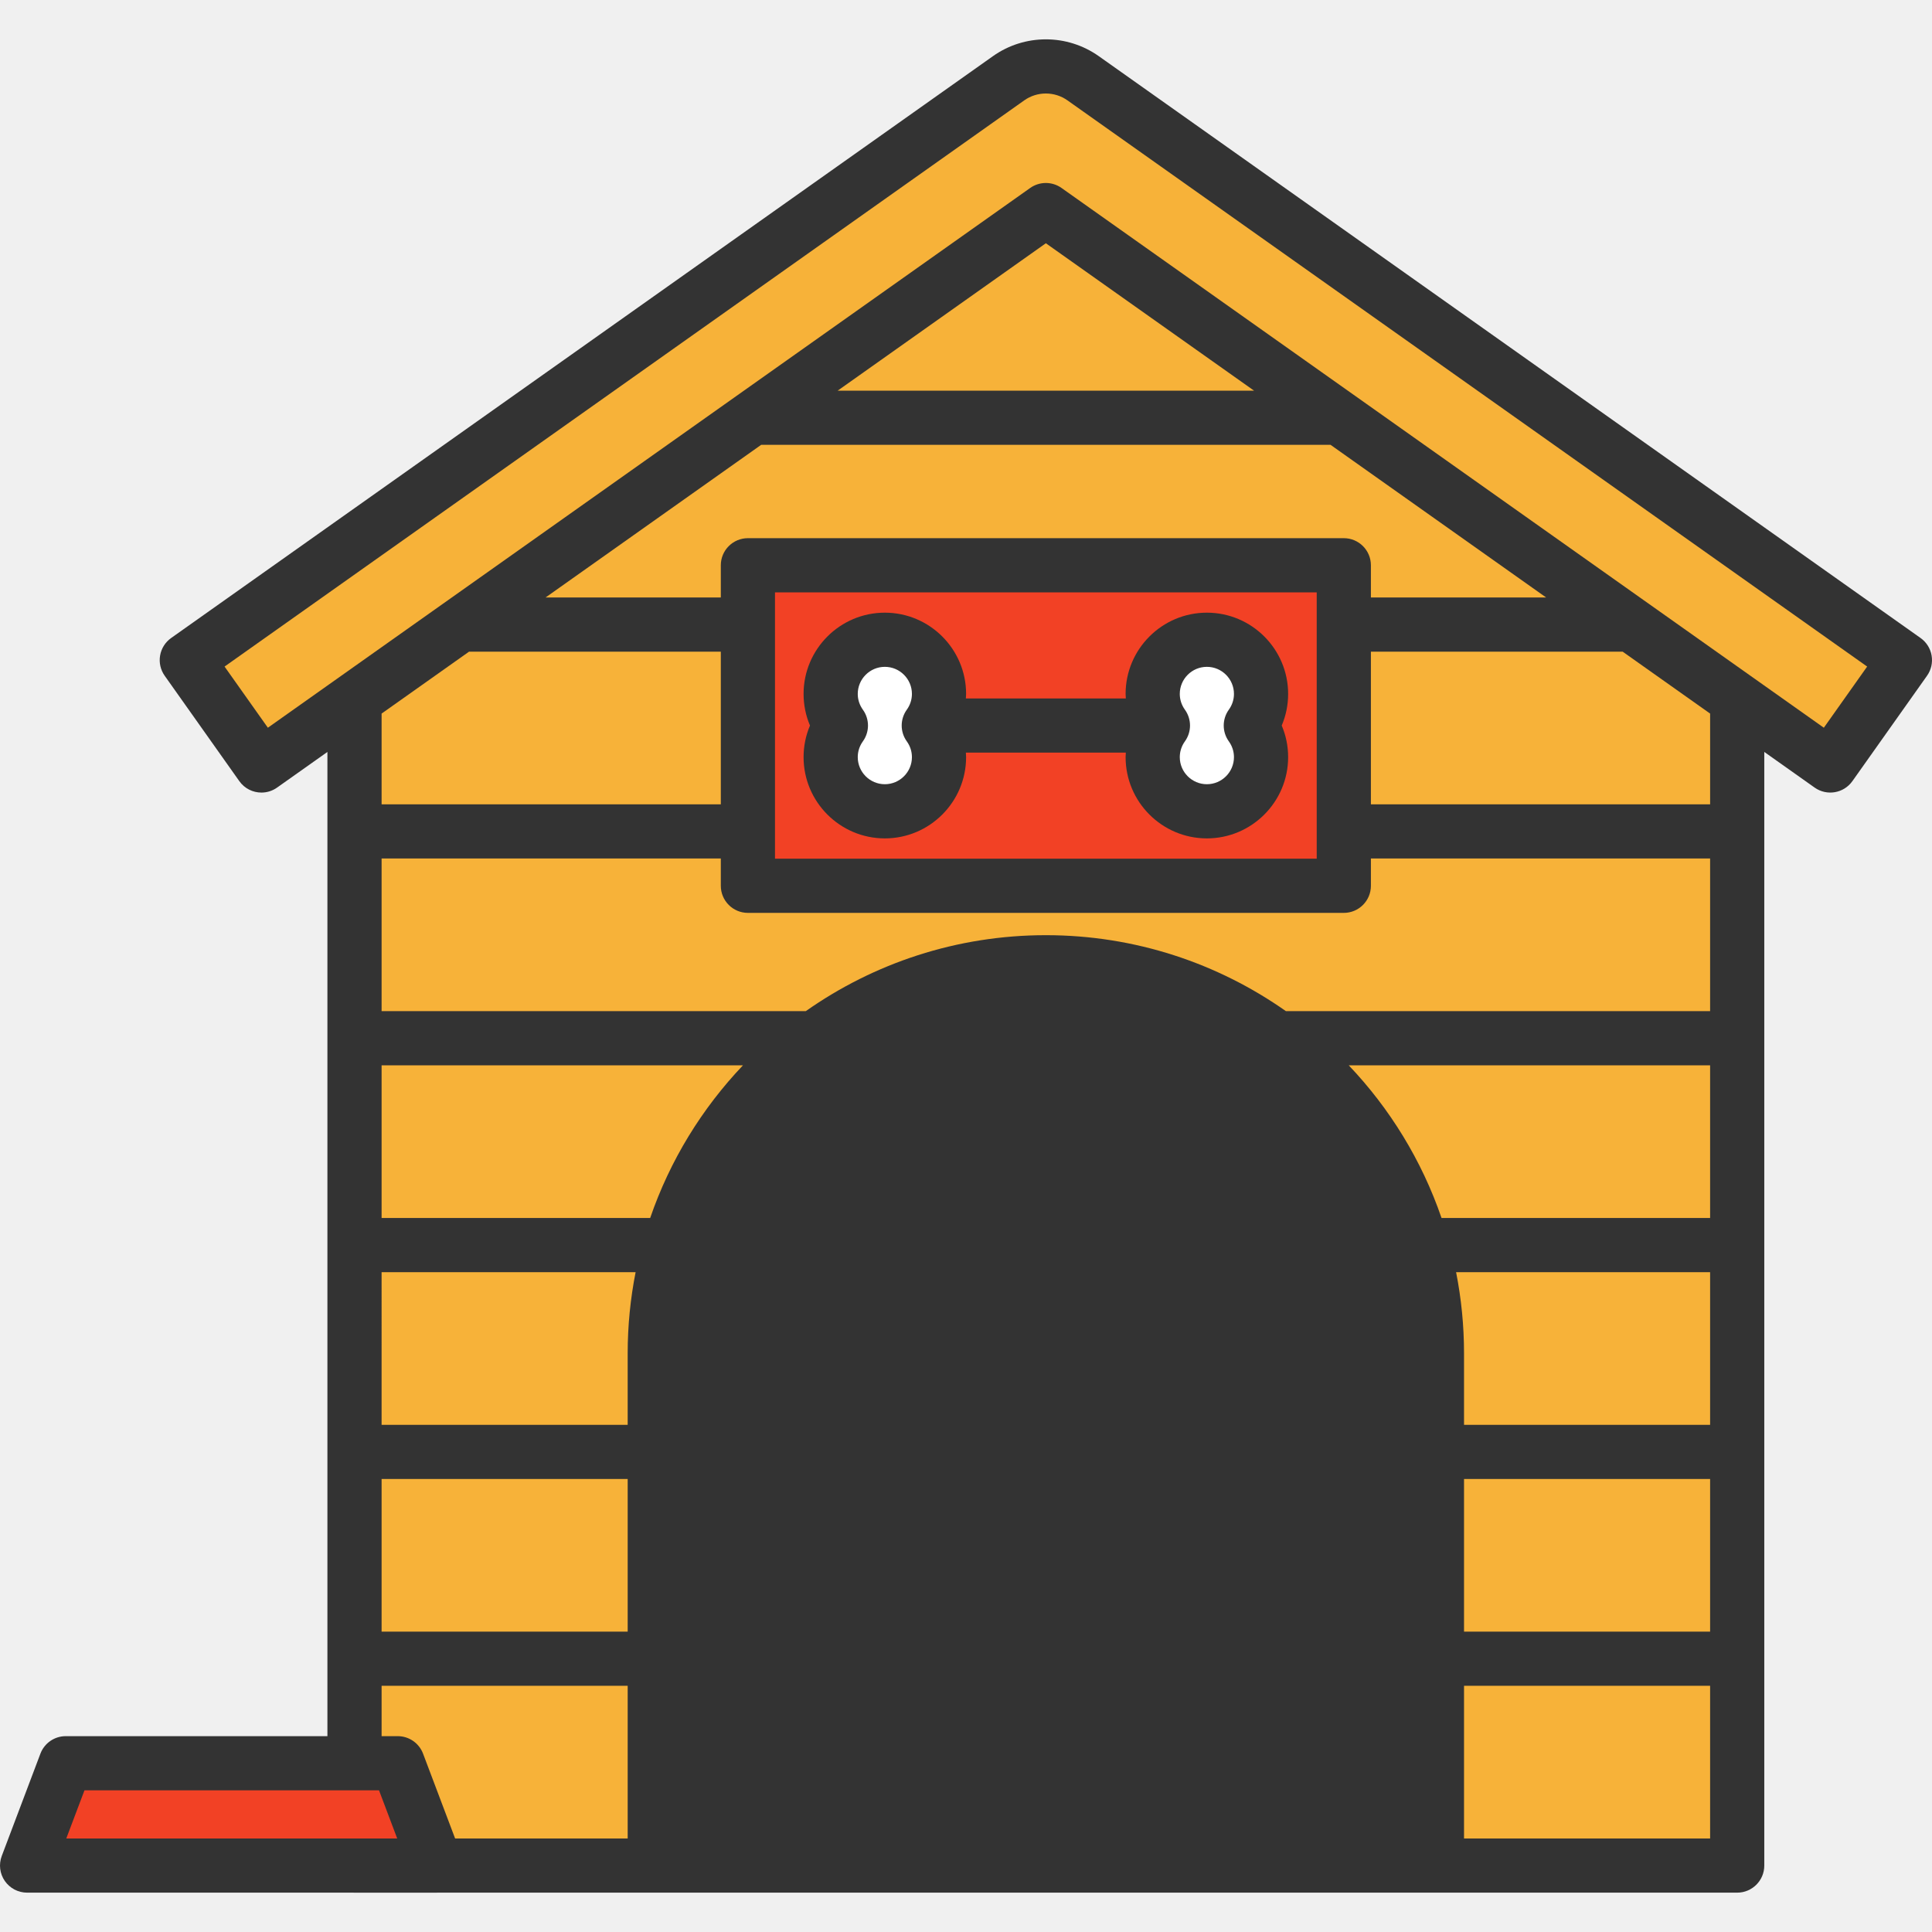
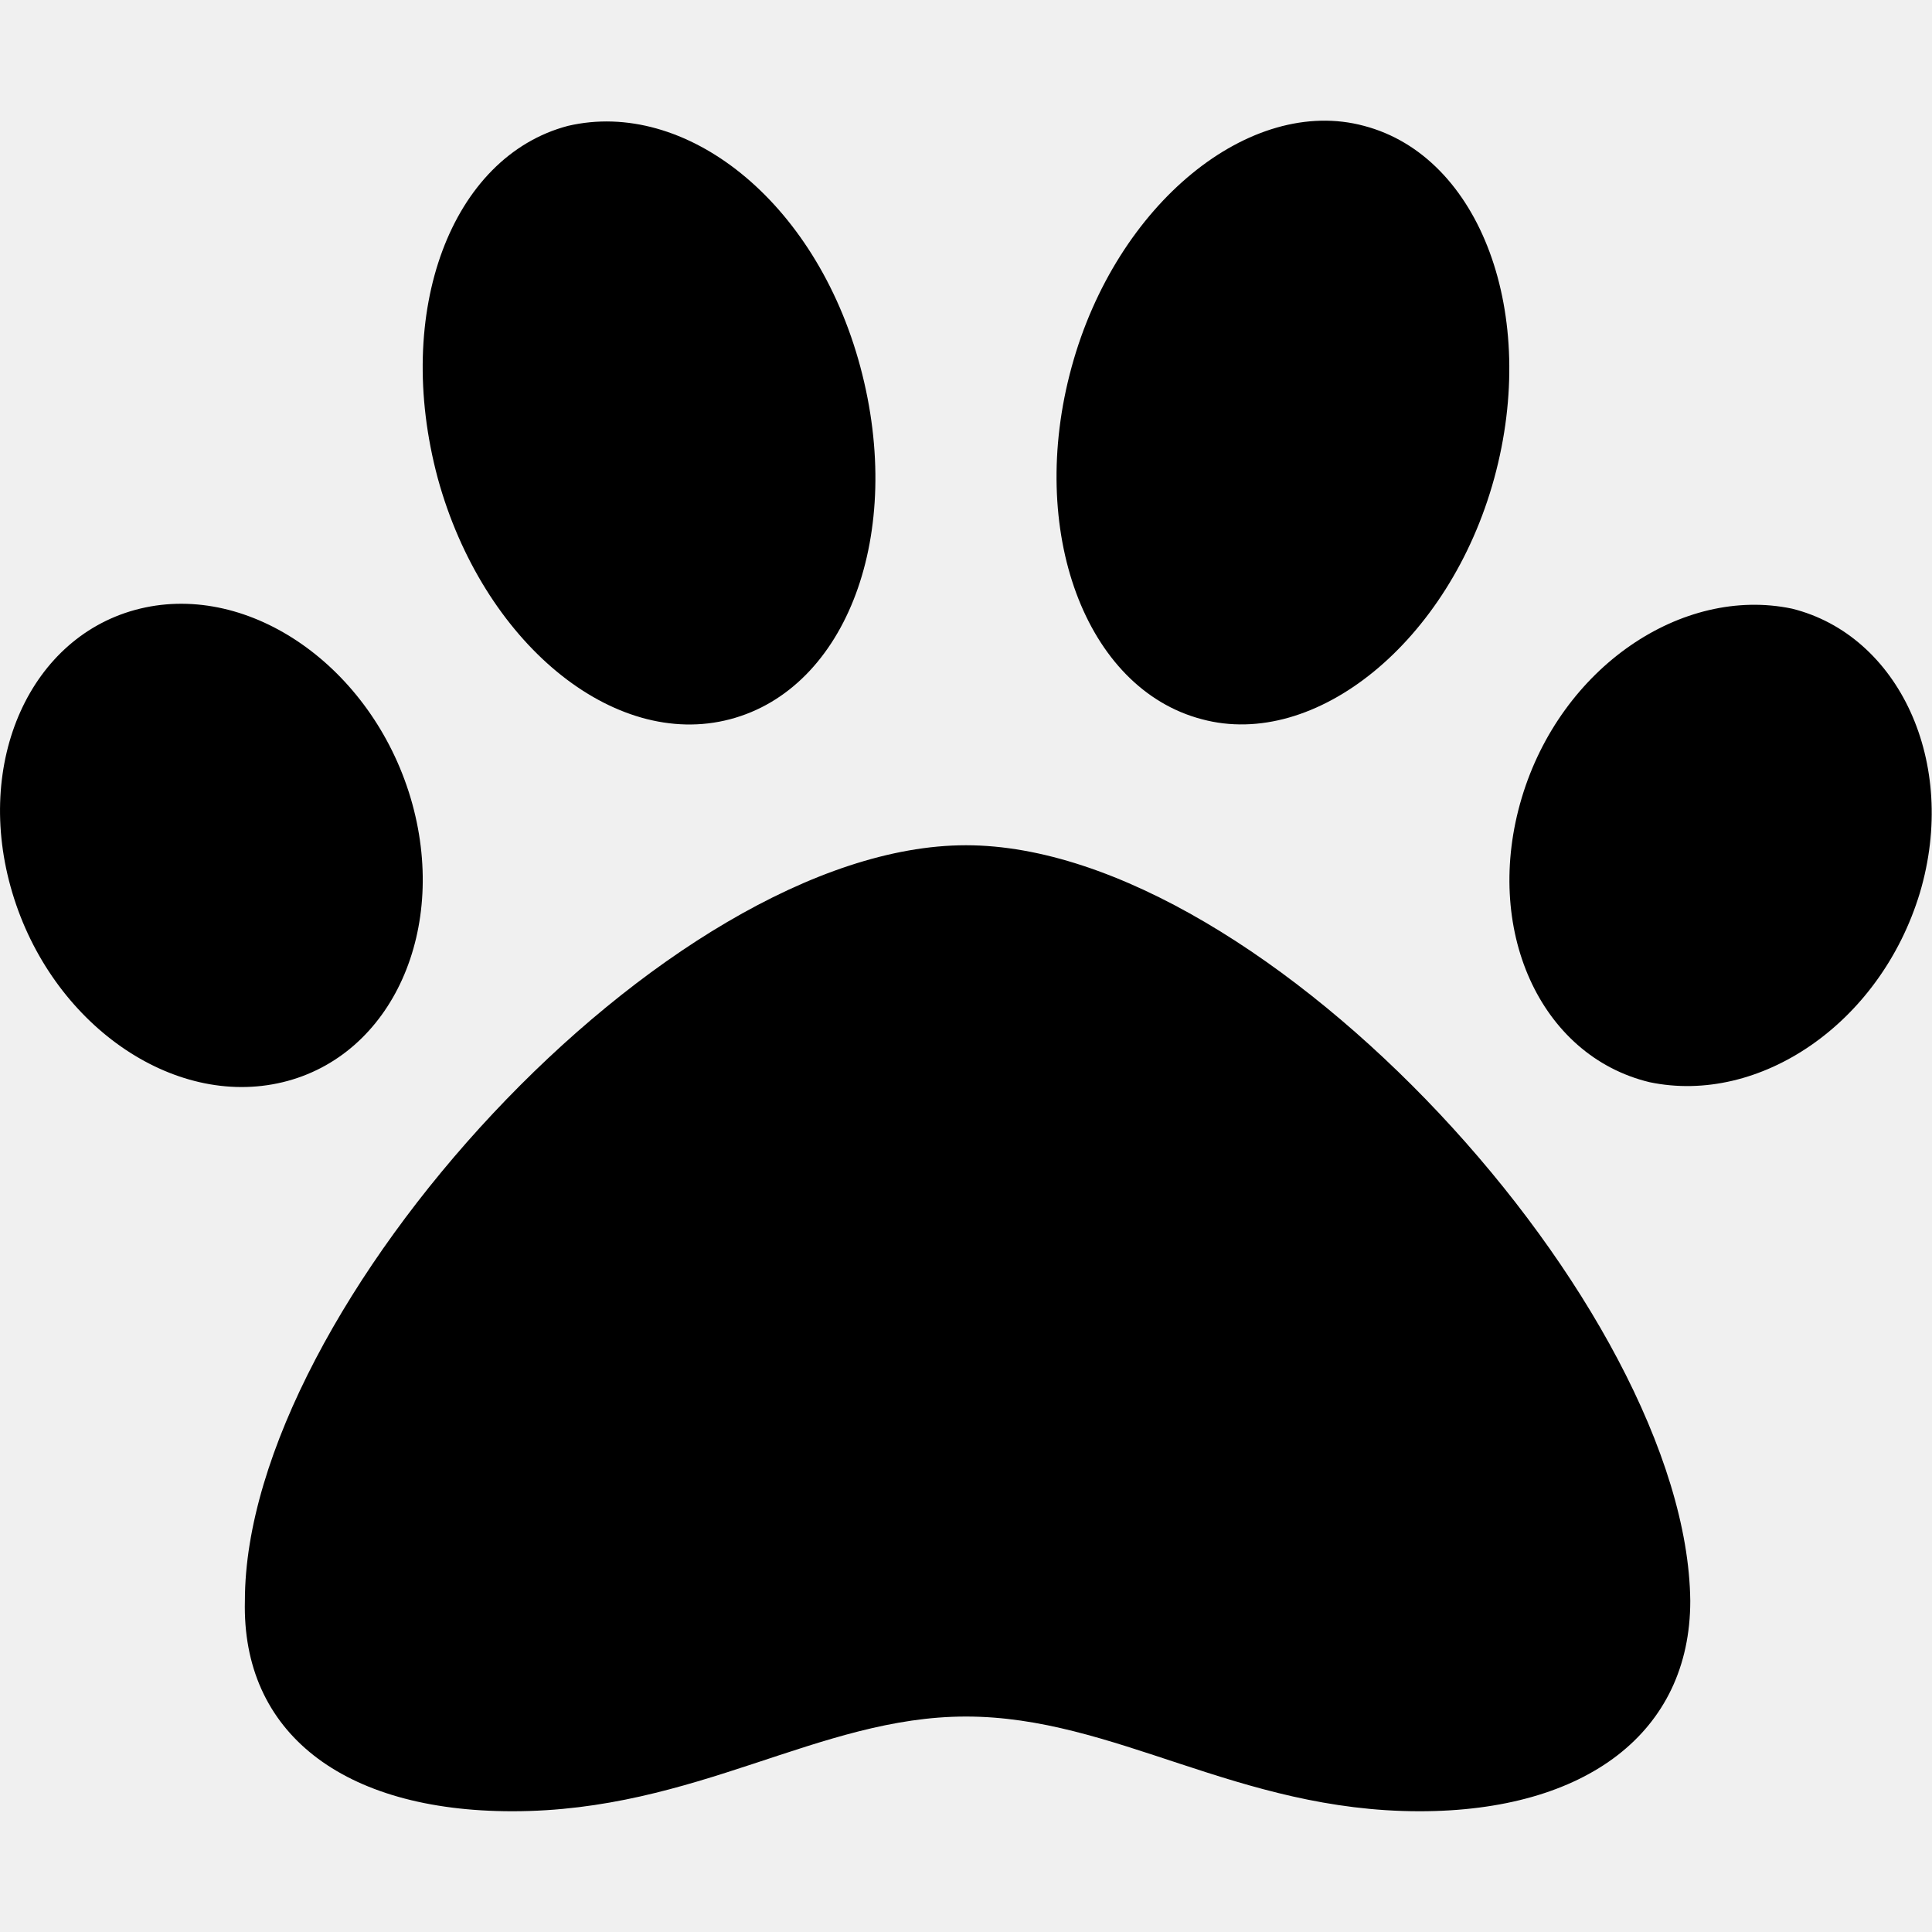
- <svg xmlns="http://www.w3.org/2000/svg" version="1.1" id="Layer_1" x="0px" y="0px" viewBox="0 0 427.958 427.958" style="enable-background:new 0 0 427.958 427.958;" xml:space="preserve">
-   <g>
-     <path style="fill:#333333;" d="M318.298,299.782v113.46h-173.26v-113.46c0-47.84,38.79-86.63,86.63-86.63   S318.298,251.942,318.298,299.782z" />
-     <path style="fill:#F7B239;" d="M384.808,154.962v258.28h-66.51v-113.46c0-47.84-38.79-86.63-86.63-86.63s-86.63,38.79-86.63,86.63   v113.46h-66.51v-258.28l153.14-108.43L384.808,154.962z" />
-     <path style="fill:#F7B239;" d="M384.808,154.962l-153.14-108.43l-153.14,108.43l-20.62,14.6l-16.53-23.34l182.03-128.88   c4.95-3.51,11.57-3.51,16.52,0l182.03,128.88l-16.53,23.34L384.808,154.962z" />
-     <path style="fill:#333333;" d="M427.872,145.211c-0.268-1.568-1.148-2.966-2.447-3.886L243.399,12.447   c-7.017-4.975-16.445-4.976-23.458-0.002l-182.03,128.88c-1.299,0.92-2.18,2.318-2.447,3.886c-0.269,1.569,0.098,3.18,1.018,4.479   l16.529,23.34c1.17,1.651,3.021,2.533,4.901,2.533c1.199,0,2.409-0.358,3.462-1.104l11.153-7.897v246.68c0,3.313,2.687,6,6,6h66.51   h173.261h66.51c3.313,0,6-2.687,6-6v-246.68l11.153,7.897c2.703,1.913,6.447,1.275,8.363-1.429l16.53-23.34   C427.775,148.391,428.141,146.78,427.872,145.211z M84.528,281.797h56.268c-1.15,5.82-1.759,11.833-1.759,17.985v15.834h-54.51   L84.528,281.797L84.528,281.797z M84.528,327.616h54.51v33.808h-54.51C84.528,361.424,84.528,327.616,84.528,327.616z    M84.528,269.797v-33.819h80.049c-9.101,9.565-16.182,21.069-20.556,33.819H84.528z M84.528,223.978v-33.815h294.28v33.815h-93.966   c-15.06-10.596-33.402-16.826-53.174-16.826s-38.115,6.23-53.175,16.826H84.528z M84.528,373.423h54.51v33.818h-54.51   C84.528,407.241,84.528,373.423,84.528,373.423z M312.298,407.242H151.037v-107.46c0-44.459,36.171-80.63,80.631-80.63   c44.459,0,80.63,36.17,80.63,80.63V407.242z M298.759,235.978h80.049v33.819h-59.493   C314.941,257.047,307.86,245.544,298.759,235.978z M324.298,315.616v-15.834c0-6.152-0.609-12.165-1.759-17.985h56.268v33.819   H324.298z M378.808,327.616v33.808h-54.51v-33.808L378.808,327.616L378.808,327.616z M324.298,407.242v-33.818h54.51v33.818   H324.298z M378.808,178.163H84.528v-20.098l19.368-13.713h255.545l19.368,13.713v20.098H378.808z M294.729,98.533l47.763,33.819   H120.843l47.764-33.819C168.607,98.533,294.729,98.533,294.729,98.533z M185.555,86.533l46.113-32.65l46.113,32.65H185.555z    M403.999,161.198L235.135,41.635c-1.038-0.735-2.253-1.103-3.467-1.103s-2.429,0.368-3.467,1.103L59.336,161.198l-9.594-13.547   L226.878,22.236c2.864-2.032,6.715-2.031,9.583,0.002L413.594,147.65L403.999,161.198z" />
-     <rect x="165.668" y="125.212" style="fill:#F24125;" width="132" height="71" />
-     <path style="fill:#333333;" d="M297.668,202.212h-132c-3.313,0-6-2.687-6-6v-71c0-3.313,2.687-6,6-6h132c3.313,0,6,2.687,6,6v71   C303.668,199.525,300.982,202.212,297.668,202.212z M171.668,190.212h120v-59h-120L171.668,190.212L171.668,190.212z" />
-     <g>
-       <path style="fill:#FFFFFF;" d="M208.001,153.712c0-6.628-5.373-12-12-12s-12,5.373-12,12c0,2.615,0.846,5.028,2.267,7    c-1.421,1.971-2.267,4.384-2.267,7c0,6.627,5.373,12,12,12s12-5.373,12-12c0-2.616-0.846-5.029-2.267-7    C207.155,158.741,208.001,156.327,208.001,153.712z" />
-       <path style="fill:#FFFFFF;" d="M279.335,153.712c0-6.628-5.373-12-12-12s-12,5.373-12,12c0,2.615,0.846,5.028,2.267,7    c-1.421,1.971-2.267,4.384-2.267,7c0,6.627,5.373,12,12,12s12-5.373,12-12c0-2.616-0.846-5.029-2.267-7    C278.489,158.741,279.335,156.327,279.335,153.712z" />
-       <path style="fill:#333333;" d="M285.335,153.712c0-9.925-8.075-18-18.001-18c-9.925,0-18,8.075-18,18c0,0.336,0.031,0.667,0.05,1    h-35.433c0.018-0.333,0.05-0.664,0.05-1c0-9.925-8.075-18-18-18s-18,8.075-18,18c0,2.432,0.484,4.8,1.419,7    c-0.935,2.2-1.419,4.568-1.419,7c0,9.925,8.075,18,18,18s18-8.075,18-18c0-0.336-0.031-0.667-0.05-1h35.433    c-0.018,0.333-0.05,0.664-0.05,1c0,9.925,8.075,18,18,18c9.926,0,18.001-8.075,18.001-18c0-2.432-0.484-4.8-1.42-7    C284.851,158.511,285.335,156.144,285.335,153.712z M200.867,164.22c0.741,1.029,1.134,2.237,1.134,3.492c0,3.309-2.691,6-6,6    s-6-2.691-6-6c0-1.255,0.393-2.462,1.134-3.492c1.51-2.095,1.511-4.921,0.001-7.016c-0.742-1.03-1.135-2.237-1.135-3.492    c0-3.309,2.691-6,6-6s6,2.692,6,6c0,1.255-0.393,2.462-1.135,3.492C199.357,159.299,199.358,162.126,200.867,164.22z     M272.2,164.22c0.742,1.03,1.135,2.237,1.135,3.492c0,3.309-2.692,6-6.001,6s-6-2.691-6-6c0-1.254,0.393-2.462,1.135-3.493    c1.509-2.094,1.509-4.918,0.001-7.013c-0.743-1.031-1.136-2.24-1.136-3.494c0-3.309,2.691-6,6-6s6.001,2.692,6.001,6    c0,1.254-0.393,2.461-1.136,3.492C270.69,159.299,270.691,162.126,272.2,164.22z" />
-     </g>
-     <polygon style="fill:#F24125;" points="14.566,390.575 88.103,390.575 96.668,413.242 6.001,413.242  " />
-     <path style="fill:#333333;" d="M96.668,419.242H6.001c-1.971,0-3.815-0.968-4.936-2.588c-1.121-1.621-1.374-3.689-0.677-5.532   l8.564-22.667c0.882-2.334,3.117-3.879,5.612-3.879h73.537c2.495,0,4.73,1.544,5.612,3.879l8.565,22.667   c0.697,1.843,0.444,3.911-0.677,5.532C100.484,418.274,98.639,419.242,96.668,419.242z M14.682,407.242h73.305l-4.03-10.667H18.712   L14.682,407.242z" />
-   </g>
-   <g>
- </g>
-   <g>
- </g>
-   <g>
- </g>
-   <g>
- </g>
-   <g>
- </g>
-   <g>
- </g>
-   <g>
- </g>
-   <g>
- </g>
-   <g>
- </g>
-   <g>
- </g>
-   <g>
- </g>
-   <g>
- </g>
-   <g>
- </g>
-   <g>
- </g>
-   <g>
- </g>
+ <svg xmlns="http://www.w3.org/2000/svg" viewBox="0 0 512 512">
+   <path d="M256 224c-79.37 0-191.1 122.7-191.1 200.2C64.02 459.1 90.76 480 135.8 480C184.6 480 216.9 454.9 256 454.9C295.5 454.9 327.9 480 376.2 480c44.1 0 71.74-20.88 71.74-55.75C447.1 346.8 335.4 224 256 224zM108.8 211.4c-10.37-34.62-42.5-57.12-71.62-50.12S-7.104 202 3.27 236.6C13.64 271.3 45.77 293.8 74.89 286.8S119.1 246 108.8 211.4zM193.5 190.6c30.87-8.125 46.37-49.1 34.5-93.37s-46.5-71.1-77.49-63.87c-30.87 8.125-46.37 49.1-34.5 93.37C127.9 170.1 162.5 198.8 193.5 190.6zM474.9 161.3c-29.12-6.1-61.25 15.5-71.62 50.12c-10.37 34.63 4.75 68.37 33.87 75.37c29.12 6.1 61.12-15.5 71.62-50.12C519.1 202 503.1 168.3 474.9 161.3zM318.5 190.6c30.1 8.125 65.62-20.5 77.49-63.87c11.87-43.37-3.625-85.25-34.5-93.37c-30.1-8.125-65.62 20.5-77.49 63.87C272.1 140.6 287.6 182.5 318.5 190.6z" />
</svg>
